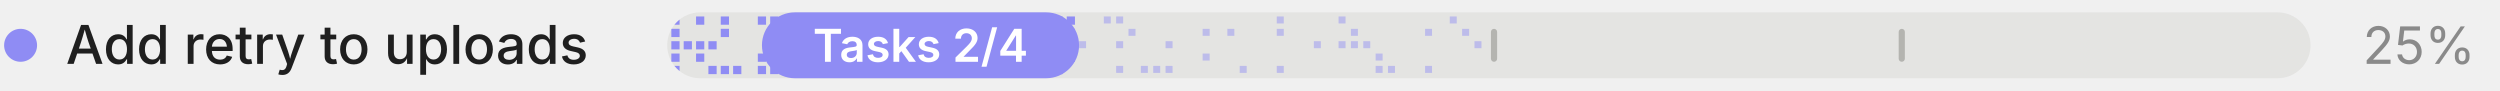
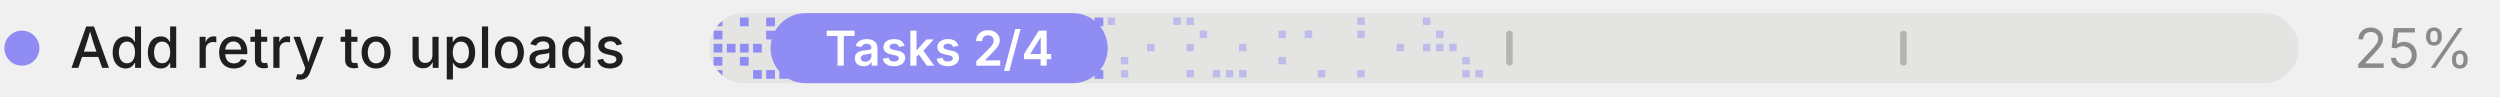
- <svg xmlns="http://www.w3.org/2000/svg" width="607" height="22" viewBox="0 0 607 22">
+ <svg xmlns="http://www.w3.org/2000/svg" width="571" height="22" viewBox="0 0 571 22">
  <style>
.t{fill:#1f1f1f}.m{fill:#8a8a8a}.k{fill:#e4e4e2}.tk{fill:#b4b4b0}
@media (prefers-color-scheme: dark){.t{fill:#ececec}.m{fill:#9a9a9a}.k{fill:#2c2c2c}.tk{fill:#5a5a5a}}
/* Pixels twinkle in four out-of-phase groups; a finished bar settles to a slow glow. */
.t0,.t1,.t2,.t3{animation:tw 2.2s ease-in-out infinite}
.t1{animation-duration:2.8s;animation-delay:-.7s}.t2{animation-duration:1.9s;animation-delay:-1.3s}.t3{animation-duration:3.3s;animation-delay:-.4s}
@keyframes tw{0%,100%{opacity:1}50%{opacity:0.3}}
@media (prefers-reduced-motion: reduce){.t0,.t1,.t2,.t3{animation:none}}
</style>
  <defs>
    <clipPath id="c">
-       <rect x="0" y="0" width="399" height="16" rx="8" />
+       <rect x="0" y="0" width="363" height="16" rx="8" />
    </clipPath>
  </defs>
  <circle cx="5" cy="11" r="4" fill="#8f8cf4" />
  <text class="t" x="16" y="15.5" font-family="-apple-system,BlinkMacSystemFont,'SF Pro Text','Segoe UI',sans-serif" font-size="13" font-weight="500">Add retry to uploads</text>
  <g transform="translate(162,3)">
-     <rect class="k" width="399" height="16" rx="8" />
+     <rect class="k" width="363" height="16" rx="8" />
    <g clip-path="url(#c)">
      <g fill="#8f8cf4">
        <rect class="t0" x="1" y="1" width="2" height="2" />
        <rect class="t3" x="1" y="4" width="2" height="2" />
        <rect class="t0" x="1" y="7" width="2" height="2" />
        <rect class="t2" x="1" y="10" width="2" height="2" />
        <rect class="t1" x="1" y="13" width="2" height="2" />
        <rect class="t2" x="4" y="7" width="2" height="2" />
        <rect class="t0" x="7" y="1" width="2" height="2" />
        <rect class="t1" x="7" y="7" width="2" height="2" />
        <rect class="t1" x="7" y="10" width="2" height="2" />
        <rect class="t1" x="10" y="7" width="2" height="2" />
        <rect class="t2" x="10" y="13" width="2" height="2" />
        <rect class="t0" x="13" y="1" width="2" height="2" />
        <rect class="t3" x="13" y="4" width="2" height="2" />
        <rect class="t0" x="13" y="13" width="2" height="2" />
        <rect class="t0" x="16" y="13" width="2" height="2" />
        <rect class="t0" x="22" y="1" width="2" height="2" />
        <rect class="t2" x="22" y="10" width="2" height="2" />
        <rect class="t3" x="22" y="13" width="2" height="2" />
        <rect class="t1" x="25" y="1" width="2" height="2" />
        <rect class="t0" x="25" y="13" width="2" height="2" />
        <rect class="t2" x="28" y="10" width="2" height="2" />
        <rect class="t3" x="31" y="4" width="2" height="2" />
        <rect class="t3" x="31" y="7" width="2" height="2" />
        <rect class="t3" x="31" y="10" width="2" height="2" />
        <rect class="t1" x="37" y="1" width="2" height="2" />
        <rect class="t2" x="40" y="4" width="2" height="2" />
        <rect class="t3" x="40" y="7" width="2" height="2" />
        <rect class="t1" x="40" y="10" width="2" height="2" />
        <rect class="t1" x="40" y="13" width="2" height="2" />
        <rect class="t2" x="43" y="10" width="2" height="2" />
        <rect class="t2" x="43" y="13" width="2" height="2" />
        <rect class="t2" x="46" y="1" width="2" height="2" />
        <rect class="t0" x="46" y="4" width="2" height="2" />
        <rect class="t0" x="46" y="10" width="2" height="2" />
        <rect class="t2" x="46" y="13" width="2" height="2" />
        <rect class="t1" x="49" y="4" width="2" height="2" />
        <rect class="t2" x="49" y="10" width="2" height="2" />
        <rect class="t1" x="49" y="13" width="2" height="2" />
        <rect class="t2" x="52" y="1" width="2" height="2" />
        <rect class="t2" x="52" y="4" width="2" height="2" />
        <rect class="t3" x="52" y="7" width="2" height="2" />
        <rect class="t3" x="52" y="10" width="2" height="2" />
        <rect class="t3" x="52" y="13" width="2" height="2" />
+         <rect class="t3" x="55" y="1" width="2" height="2" />
        <rect class="t1" x="55" y="10" width="2" height="2" />
        <rect class="t2" x="55" y="13" width="2" height="2" />
        <rect class="t3" x="58" y="1" width="2" height="2" />
        <rect class="t3" x="58" y="7" width="2" height="2" />
        <rect class="t2" x="58" y="10" width="2" height="2" />
        <rect class="t1" x="61" y="7" width="2" height="2" />
        <rect class="t0" x="61" y="10" width="2" height="2" />
        <rect class="t2" x="64" y="1" width="2" height="2" />
        <rect class="t3" x="64" y="7" width="2" height="2" />
        <rect class="t0" x="64" y="10" width="2" height="2" />
        <rect class="t1" x="64" y="13" width="2" height="2" />
        <rect class="t1" x="67" y="1" width="2" height="2" />
        <rect class="t3" x="67" y="4" width="2" height="2" />
        <rect class="t1" x="67" y="7" width="2" height="2" />
        <rect class="t1" x="70" y="1" width="2" height="2" />
        <rect class="t1" x="70" y="4" width="2" height="2" />
        <rect class="t3" x="70" y="7" width="2" height="2" />
        <rect class="t3" x="70" y="10" width="2" height="2" />
        <rect class="t1" x="70" y="13" width="2" height="2" />
        <rect class="t1" x="73" y="1" width="2" height="2" />
        <rect class="t3" x="73" y="7" width="2" height="2" />
        <rect class="t0" x="73" y="10" width="2" height="2" />
+         <rect class="t1" x="73" y="13" width="2" height="2" />
        <rect class="t1" x="76" y="1" width="2" height="2" />
        <rect class="t2" x="76" y="4" width="2" height="2" />
        <rect class="t1" x="76" y="10" width="2" height="2" />
        <rect class="t0" x="76" y="13" width="2" height="2" />
        <rect class="t1" x="79" y="1" width="2" height="2" />
        <rect class="t1" x="79" y="4" width="2" height="2" />
        <rect class="t2" x="79" y="7" width="2" height="2" />
        <rect class="t3" x="82" y="1" width="2" height="2" />
        <rect class="t2" x="82" y="4" width="2" height="2" />
        <rect class="t1" x="82" y="7" width="2" height="2" />
        <rect class="t3" x="82" y="10" width="2" height="2" />
        <rect class="t2" x="82" y="13" width="2" height="2" />
        <rect class="t2" x="85" y="1" width="2" height="2" />
        <rect class="t3" x="85" y="7" width="2" height="2" />
        <rect class="t2" x="85" y="10" width="2" height="2" />
        <rect class="t2" x="85" y="13" width="2" height="2" />
        <rect class="t3" x="88" y="1" width="2" height="2" />
        <rect class="t1" x="88" y="4" width="2" height="2" />
        <rect class="t2" x="88" y="7" width="2" height="2" />
        <rect class="t3" x="88" y="10" width="2" height="2" />
        <rect class="t3" x="88" y="13" width="2" height="2" />
-         <rect class="t1" x="91" y="4" width="2" height="2" />
-         <rect class="t0" x="91" y="7" width="2" height="2" />
-         <rect class="t0" x="91" y="10" width="2" height="2" />
-         <rect class="t1" x="91" y="13" width="2" height="2" />
-         <rect class="t1" x="94" y="1" width="2" height="2" />
-         <rect class="t3" x="94" y="4" width="2" height="2" />
-         <rect class="t2" x="94" y="7" width="2" height="2" />
-         <rect class="t3" x="94" y="10" width="2" height="2" />
-         <rect class="t2" x="94" y="13" width="2" height="2" />
-         <rect class="t3" x="97" y="1" width="2" height="2" />
-         <rect class="t2" x="97" y="4" width="2" height="2" />
-         <rect class="t0" x="97" y="7" width="2" height="2" />
-         <rect class="t3" x="97" y="10" width="2" height="2" />
      </g>
      <g fill="#8f8cf4" opacity="0.45">
+         <rect class="t0" x="91" y="1" width="1.7" height="1.7" />
+         <rect class="t0" x="94" y="10" width="1.7" height="1.7" />
+         <rect class="t3" x="94" y="13" width="1.7" height="1.7" />
        <rect class="t2" x="100" y="7" width="1.7" height="1.7" />
        <rect class="t2" x="106" y="1" width="1.7" height="1.7" />
        <rect class="t0" x="109" y="1" width="1.7" height="1.7" />
        <rect class="t3" x="109" y="7" width="1.7" height="1.7" />
        <rect class="t0" x="109" y="13" width="1.7" height="1.7" />
        <rect class="t2" x="112" y="4" width="1.7" height="1.7" />
        <rect class="t0" x="115" y="13" width="1.7" height="1.7" />
        <rect class="t1" x="118" y="13" width="1.7" height="1.7" />
        <rect class="t2" x="121" y="7" width="1.7" height="1.7" />
        <rect class="t2" x="121" y="13" width="1.7" height="1.7" />
        <rect class="t0" x="130" y="4" width="1.7" height="1.7" />
        <rect class="t3" x="130" y="10" width="1.7" height="1.7" />
        <rect class="t2" x="136" y="4" width="1.7" height="1.7" />
        <rect class="t0" x="139" y="13" width="1.7" height="1.7" />
        <rect class="t2" x="148" y="1" width="1.7" height="1.7" />
        <rect class="t3" x="148" y="4" width="1.7" height="1.7" />
        <rect class="t2" x="148" y="13" width="1.7" height="1.7" />
        <rect class="t1" x="157" y="7" width="1.7" height="1.7" />
        <rect class="t3" x="163" y="1" width="1.7" height="1.7" />
        <rect class="t1" x="163" y="7" width="1.7" height="1.7" />
        <rect class="t3" x="166" y="4" width="1.7" height="1.7" />
        <rect class="t0" x="166" y="7" width="1.7" height="1.7" />
        <rect class="t1" x="169" y="7" width="1.7" height="1.7" />
        <rect class="t0" x="172" y="10" width="1.7" height="1.7" />
        <rect class="t2" x="172" y="13" width="1.7" height="1.7" />
        <rect class="t2" x="175" y="13" width="1.7" height="1.7" />
-         <rect class="t1" x="184" y="4" width="1.7" height="1.7" />
-         <rect class="t2" x="184" y="13" width="1.7" height="1.7" />
-         <rect class="t0" x="190" y="1" width="1.7" height="1.7" />
-         <rect class="t0" x="193" y="4" width="1.7" height="1.7" />
-         <rect class="t0" x="196" y="7" width="1.7" height="1.7" />
      </g>
      <g class="tk">
-         <rect x="200" y="4" width="1.5" height="8" rx="0.75" />
-         <rect x="299" y="4" width="1.5" height="8" rx="0.75" />
+         <rect x="182" y="4" width="1.5" height="8" rx="0.75" />
+         <rect x="272" y="4" width="1.5" height="8" rx="0.75" />
      </g>
    </g>
-     <rect x="23" width="77" height="16" rx="8" fill="#8f8cf4" />
-     <text x="61.5" y="12" text-anchor="middle" font-family="-apple-system,BlinkMacSystemFont,'SF Pro Text','Segoe UI',sans-serif" font-size="11" font-weight="600" fill="#ffffff">Tasks 2/4</text>
+     <rect x="14" width="77" height="16" rx="8" fill="#8f8cf4" />
+     <text x="52.5" y="12" text-anchor="middle" font-family="-apple-system,BlinkMacSystemFont,'SF Pro Text','Segoe UI',sans-serif" font-size="11" font-weight="600" fill="#ffffff">Tasks 2/4</text>
  </g>
-   <text class="m" x="601" y="15.5" text-anchor="end" font-family="-apple-system,BlinkMacSystemFont,'SF Pro Text','Segoe UI',sans-serif" font-size="12.5" font-variant-numeric="tabular-nums">25%</text>
+   <text class="m" x="565" y="15.5" text-anchor="end" font-family="-apple-system,BlinkMacSystemFont,'SF Pro Text','Segoe UI',sans-serif" font-size="12.5" font-variant-numeric="tabular-nums">25%</text>
</svg>
